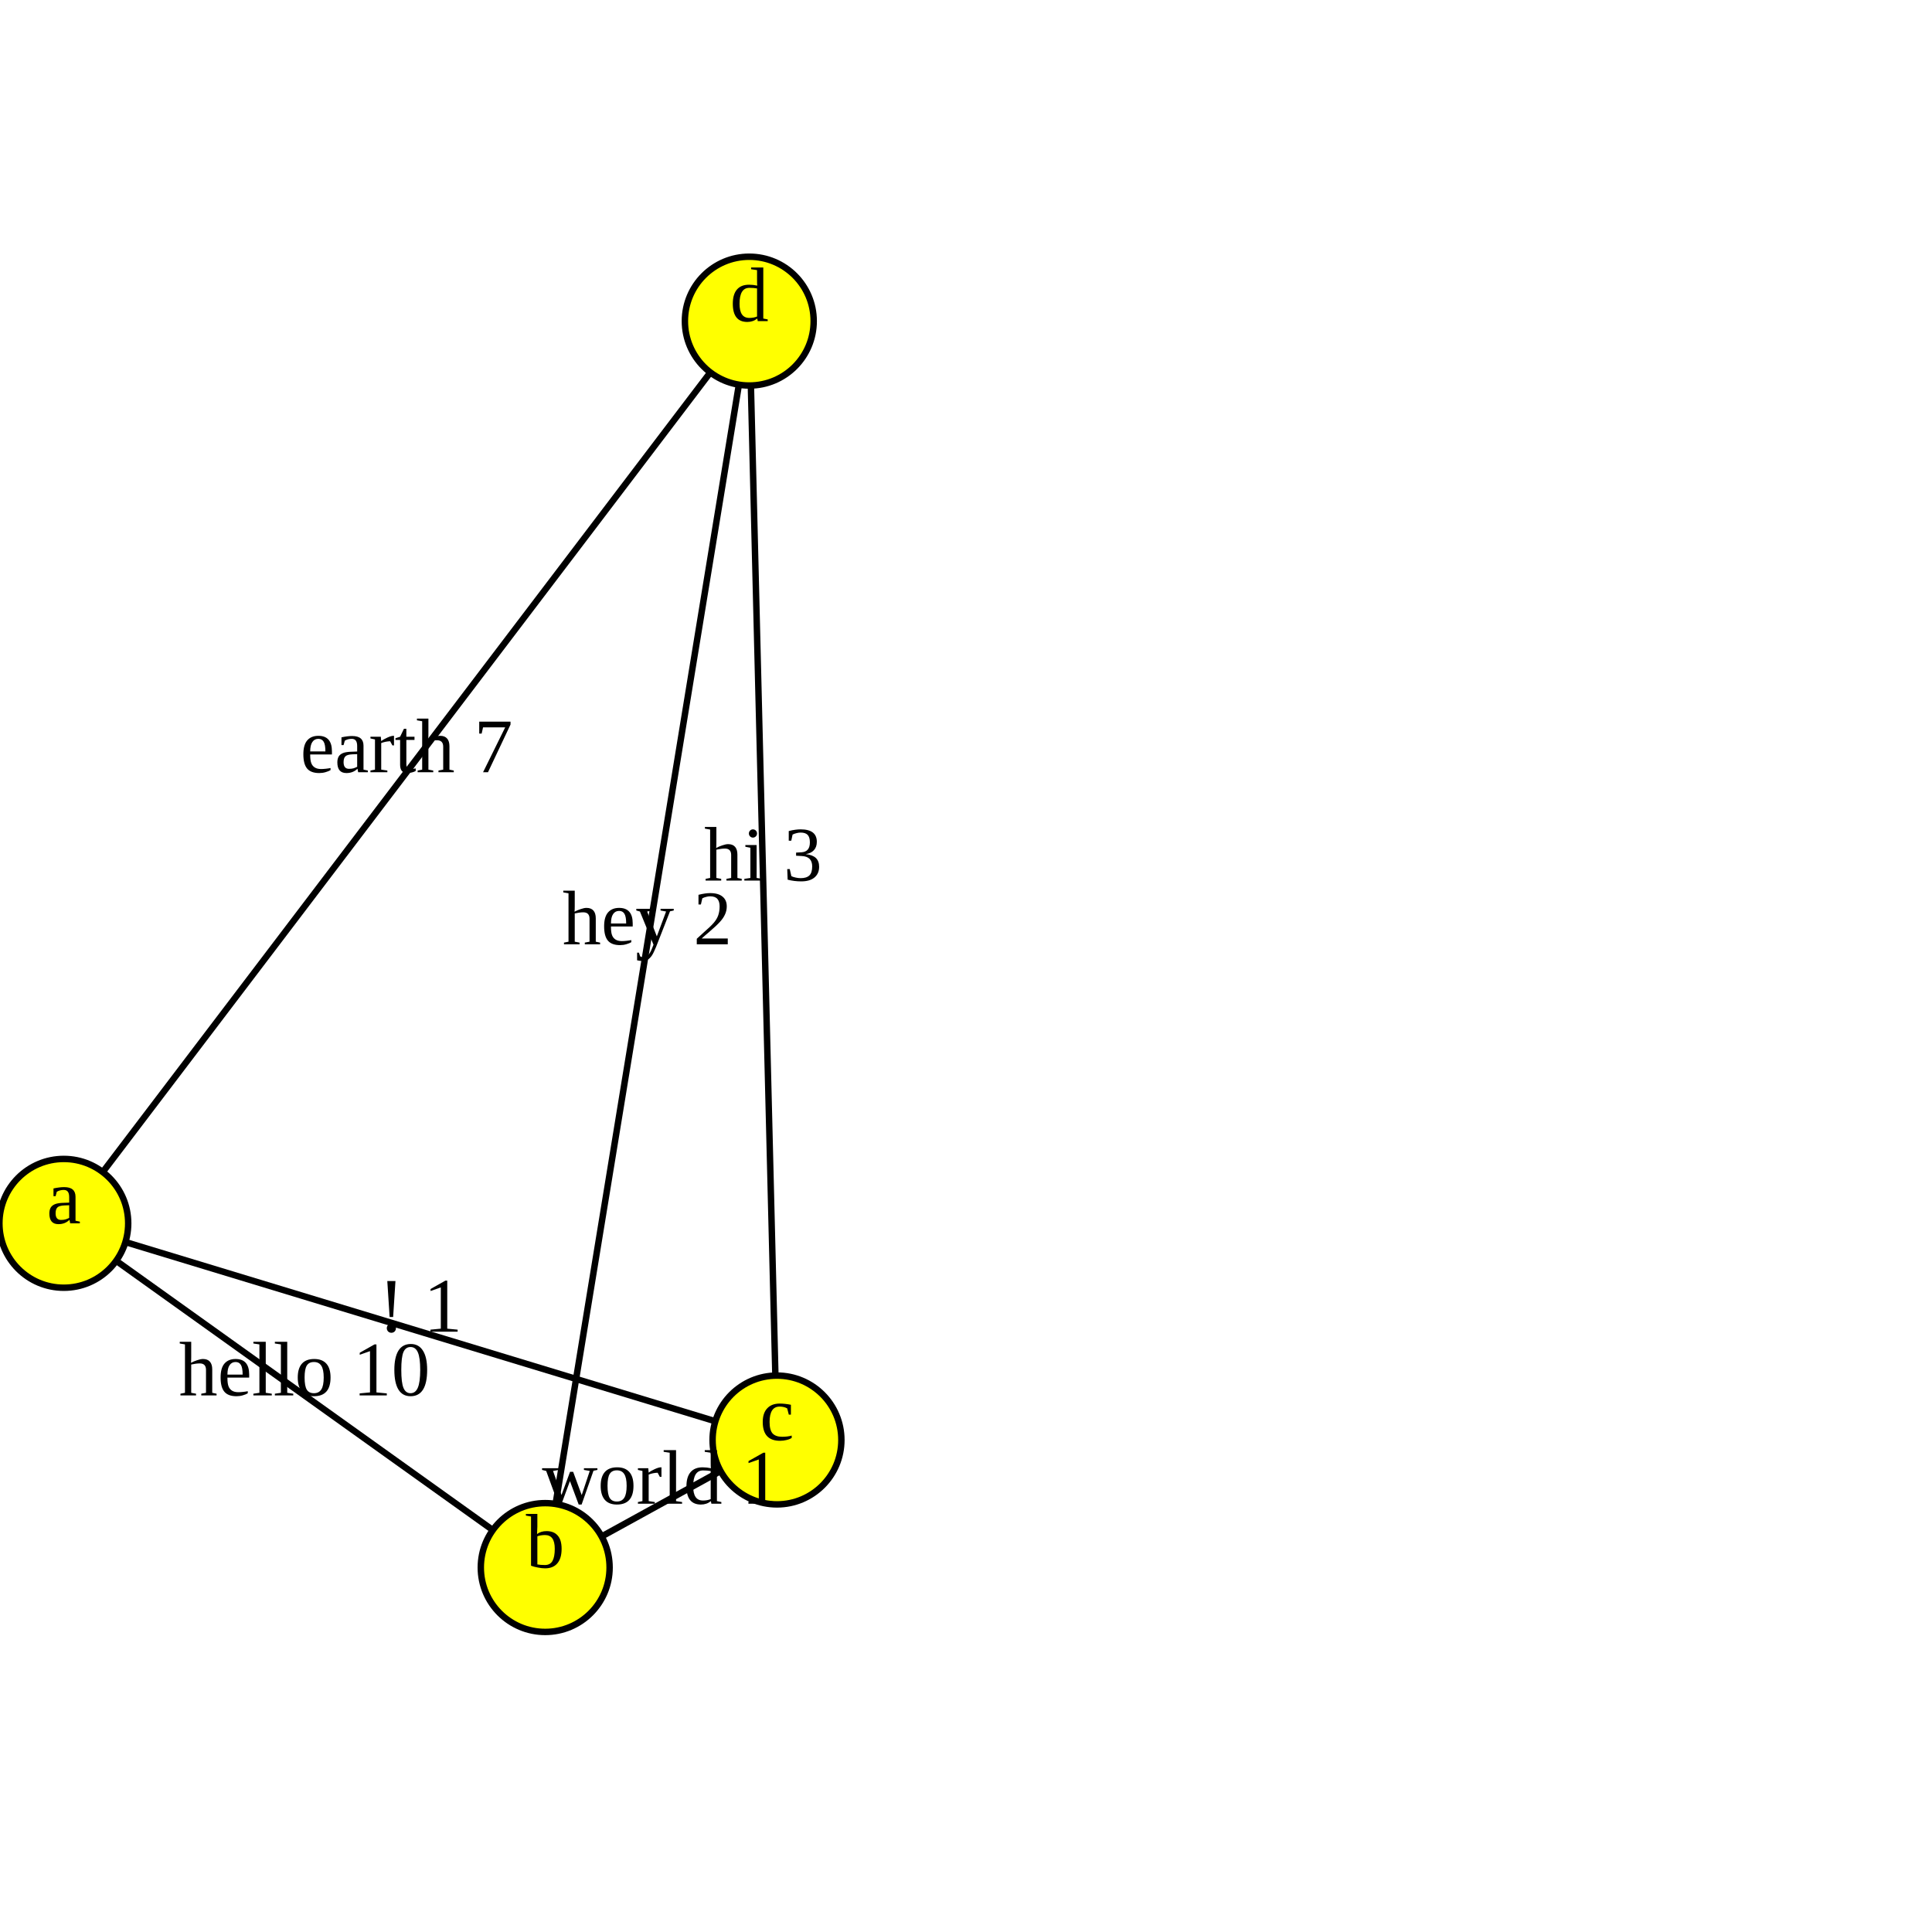
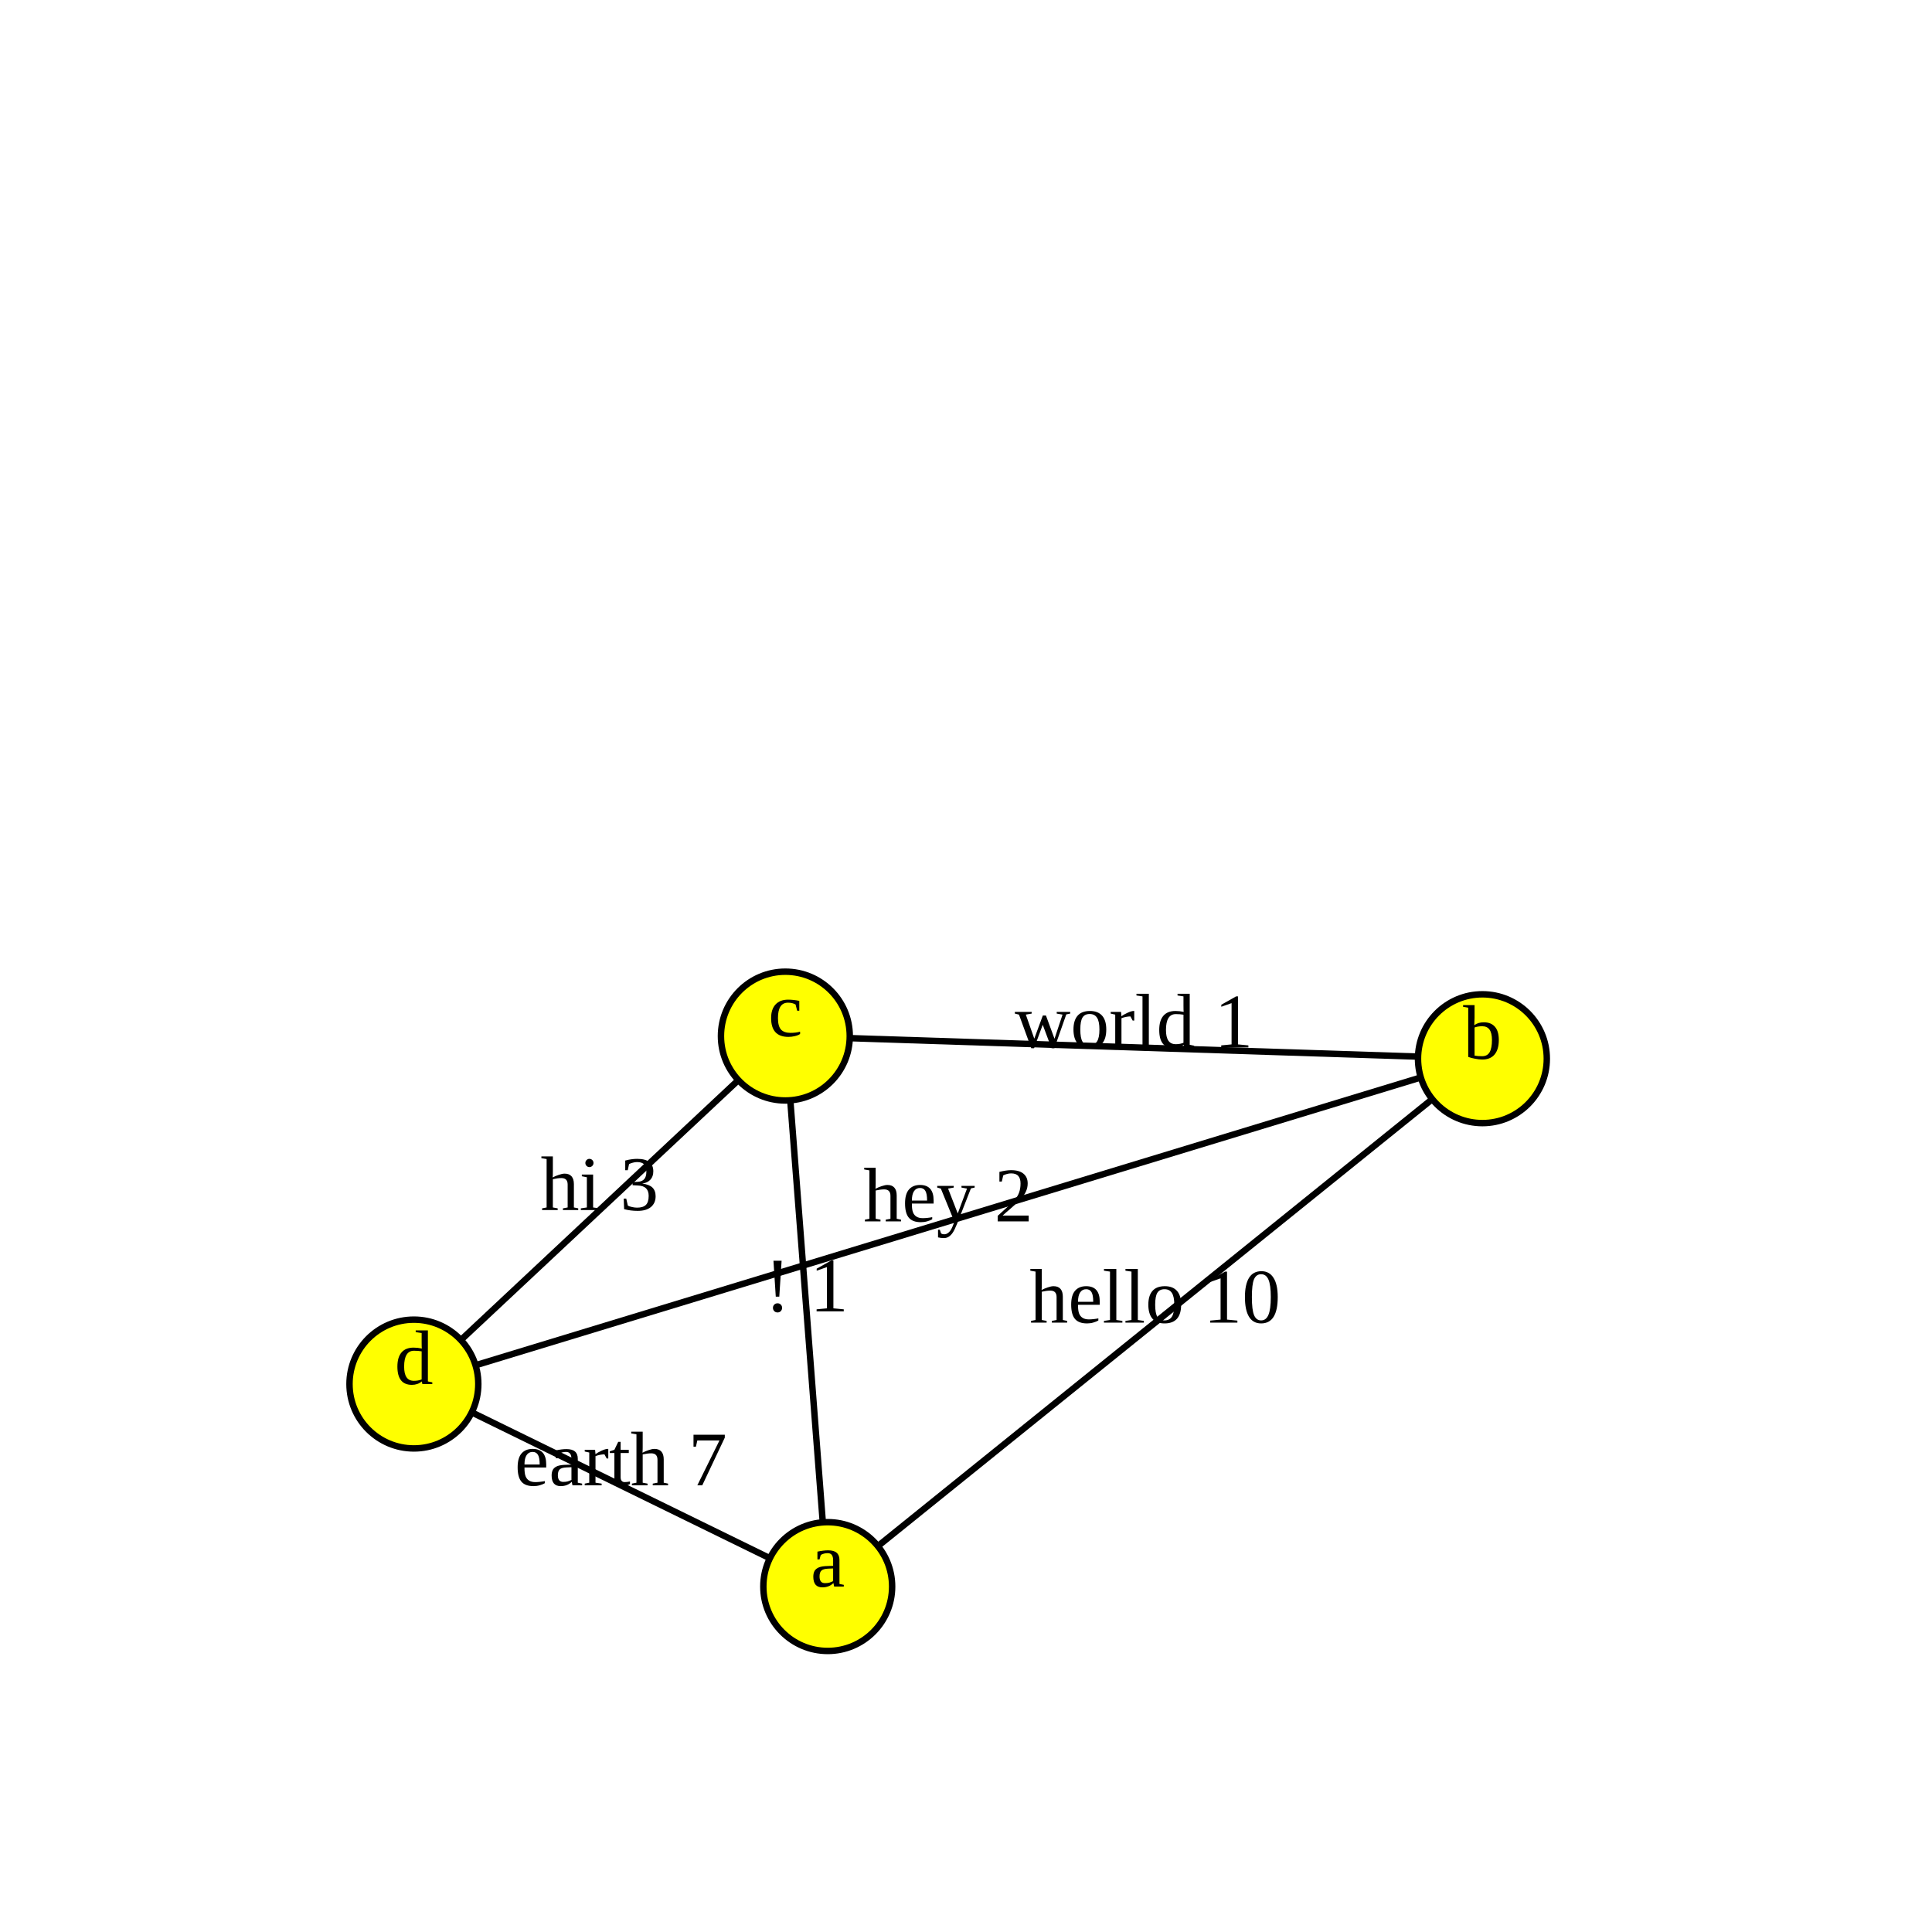
<svg xmlns="http://www.w3.org/2000/svg" version="1.1" width="300.0" height="300.0">
  <style>.caption {
  font-size: 14px;
  font-family: Georgia, serif;
}
</style>
-   <line x1="9.907" y1="189.959" x2="84.659" y2="243.405" stroke="rgb(0,0,0)" stroke-width="1" />
-   <line x1="116.35" y1="49.864" x2="9.907" y2="189.959" stroke="rgb(0,0,0)" stroke-width="1" />
-   <line x1="84.659" y1="243.405" x2="116.35" y2="49.864" stroke="rgb(0,0,0)" stroke-width="1" />
-   <line x1="84.659" y1="243.405" x2="120.649" y2="223.601" stroke="rgb(0,0,0)" stroke-width="1" />
-   <line x1="9.907" y1="189.959" x2="120.649" y2="223.601" stroke="rgb(0,0,0)" stroke-width="1" />
-   <line x1="120.649" y1="223.601" x2="116.35" y2="49.864" stroke="rgb(0,0,0)" stroke-width="1" />
-   <circle cx="9.907" cy="189.959" r="10" fill="rgb(255,255,0)" stroke="rgb(0,0,0)" stroke-width="1" />
-   <circle cx="84.659" cy="243.405" r="10" fill="rgb(255,255,0)" stroke="rgb(0,0,0)" stroke-width="1" />
-   <circle cx="120.649" cy="223.601" r="10" fill="rgb(255,255,0)" stroke="rgb(0,0,0)" stroke-width="1" />
-   <circle cx="116.35" cy="49.864" r="10" fill="rgb(255,255,0)" stroke="rgb(0,0,0)" stroke-width="1" />
-   <text text-anchor="middle" alignment-baseline="middle" x="9.907" y="189.959" fill="rgb(0,0,0)" font-size="12">a</text>
-   <text text-anchor="middle" alignment-baseline="middle" x="84.659" y="243.405" fill="rgb(0,0,0)" font-size="12">b</text>
-   <text text-anchor="middle" alignment-baseline="middle" x="120.649" y="223.601" fill="rgb(0,0,0)" font-size="12">c</text>
-   <text text-anchor="middle" alignment-baseline="middle" x="116.35" y="49.864" fill="rgb(0,0,0)" font-size="12">d</text>
-   <text text-anchor="middle" alignment-baseline="middle" x="47.283" y="216.682" fill="rgb(0,0,0)" font-size="12">hello 10</text>
-   <text text-anchor="middle" alignment-baseline="middle" x="63.128" y="119.911" fill="rgb(0,0,0)" font-size="12">earth 7</text>
-   <text text-anchor="middle" alignment-baseline="middle" x="100.504" y="146.634" fill="rgb(0,0,0)" font-size="12">hey 2</text>
-   <text text-anchor="middle" alignment-baseline="middle" x="102.654" y="233.503" fill="rgb(0,0,0)" font-size="12">world 1</text>
-   <text text-anchor="middle" alignment-baseline="middle" x="65.278" y="206.78" fill="rgb(0,0,0)" font-size="12">! 1</text>
-   <text text-anchor="middle" alignment-baseline="middle" x="118.499" y="136.732" fill="rgb(0,0,0)" font-size="12">hi 3</text>
+   <line x1="121.95" y1="160.882" x2="64.27" y2="214.913" stroke="rgb(0,0,0)" stroke-width="1" />
+   <line x1="230.188" y1="164.395" x2="121.95" y2="160.882" stroke="rgb(0,0,0)" stroke-width="1" />
+   <line x1="64.27" y1="214.913" x2="128.531" y2="246.361" stroke="rgb(0,0,0)" stroke-width="1" />
+   <line x1="128.531" y1="246.361" x2="230.188" y2="164.395" stroke="rgb(0,0,0)" stroke-width="1" />
+   <line x1="128.531" y1="246.361" x2="121.95" y2="160.882" stroke="rgb(0,0,0)" stroke-width="1" />
+   <line x1="230.188" y1="164.395" x2="64.27" y2="214.913" stroke="rgb(0,0,0)" stroke-width="1" />
+   <circle cx="128.531" cy="246.361" r="10" fill="rgb(255,255,0)" stroke="rgb(0,0,0)" stroke-width="1" />
+   <circle cx="230.188" cy="164.395" r="10" fill="rgb(255,255,0)" stroke="rgb(0,0,0)" stroke-width="1" />
+   <circle cx="121.95" cy="160.882" r="10" fill="rgb(255,255,0)" stroke="rgb(0,0,0)" stroke-width="1" />
+   <circle cx="64.27" cy="214.913" r="10" fill="rgb(255,255,0)" stroke="rgb(0,0,0)" stroke-width="1" />
+   <text text-anchor="middle" alignment-baseline="middle" x="128.531" y="246.361" fill="rgb(0,0,0)" font-size="12">a</text>
+   <text text-anchor="middle" alignment-baseline="middle" x="230.188" y="164.395" fill="rgb(0,0,0)" font-size="12">b</text>
+   <text text-anchor="middle" alignment-baseline="middle" x="121.95" y="160.882" fill="rgb(0,0,0)" font-size="12">c</text>
+   <text text-anchor="middle" alignment-baseline="middle" x="64.27" y="214.913" fill="rgb(0,0,0)" font-size="12">d</text>
+   <text text-anchor="middle" alignment-baseline="middle" x="93.11" y="187.898" fill="rgb(0,0,0)" font-size="12">hi 3</text>
+   <text text-anchor="middle" alignment-baseline="middle" x="176.069" y="162.639" fill="rgb(0,0,0)" font-size="12">world 1</text>
+   <text text-anchor="middle" alignment-baseline="middle" x="96.4" y="230.637" fill="rgb(0,0,0)" font-size="12">earth 7</text>
+   <text text-anchor="middle" alignment-baseline="middle" x="179.359" y="205.378" fill="rgb(0,0,0)" font-size="12">hello 10</text>
+   <text text-anchor="middle" alignment-baseline="middle" x="125.24" y="203.622" fill="rgb(0,0,0)" font-size="12">! 1</text>
+   <text text-anchor="middle" alignment-baseline="middle" x="147.229" y="189.654" fill="rgb(0,0,0)" font-size="12">hey 2</text>
      Sorry, your browser does not support inline SVG.
    </svg>
